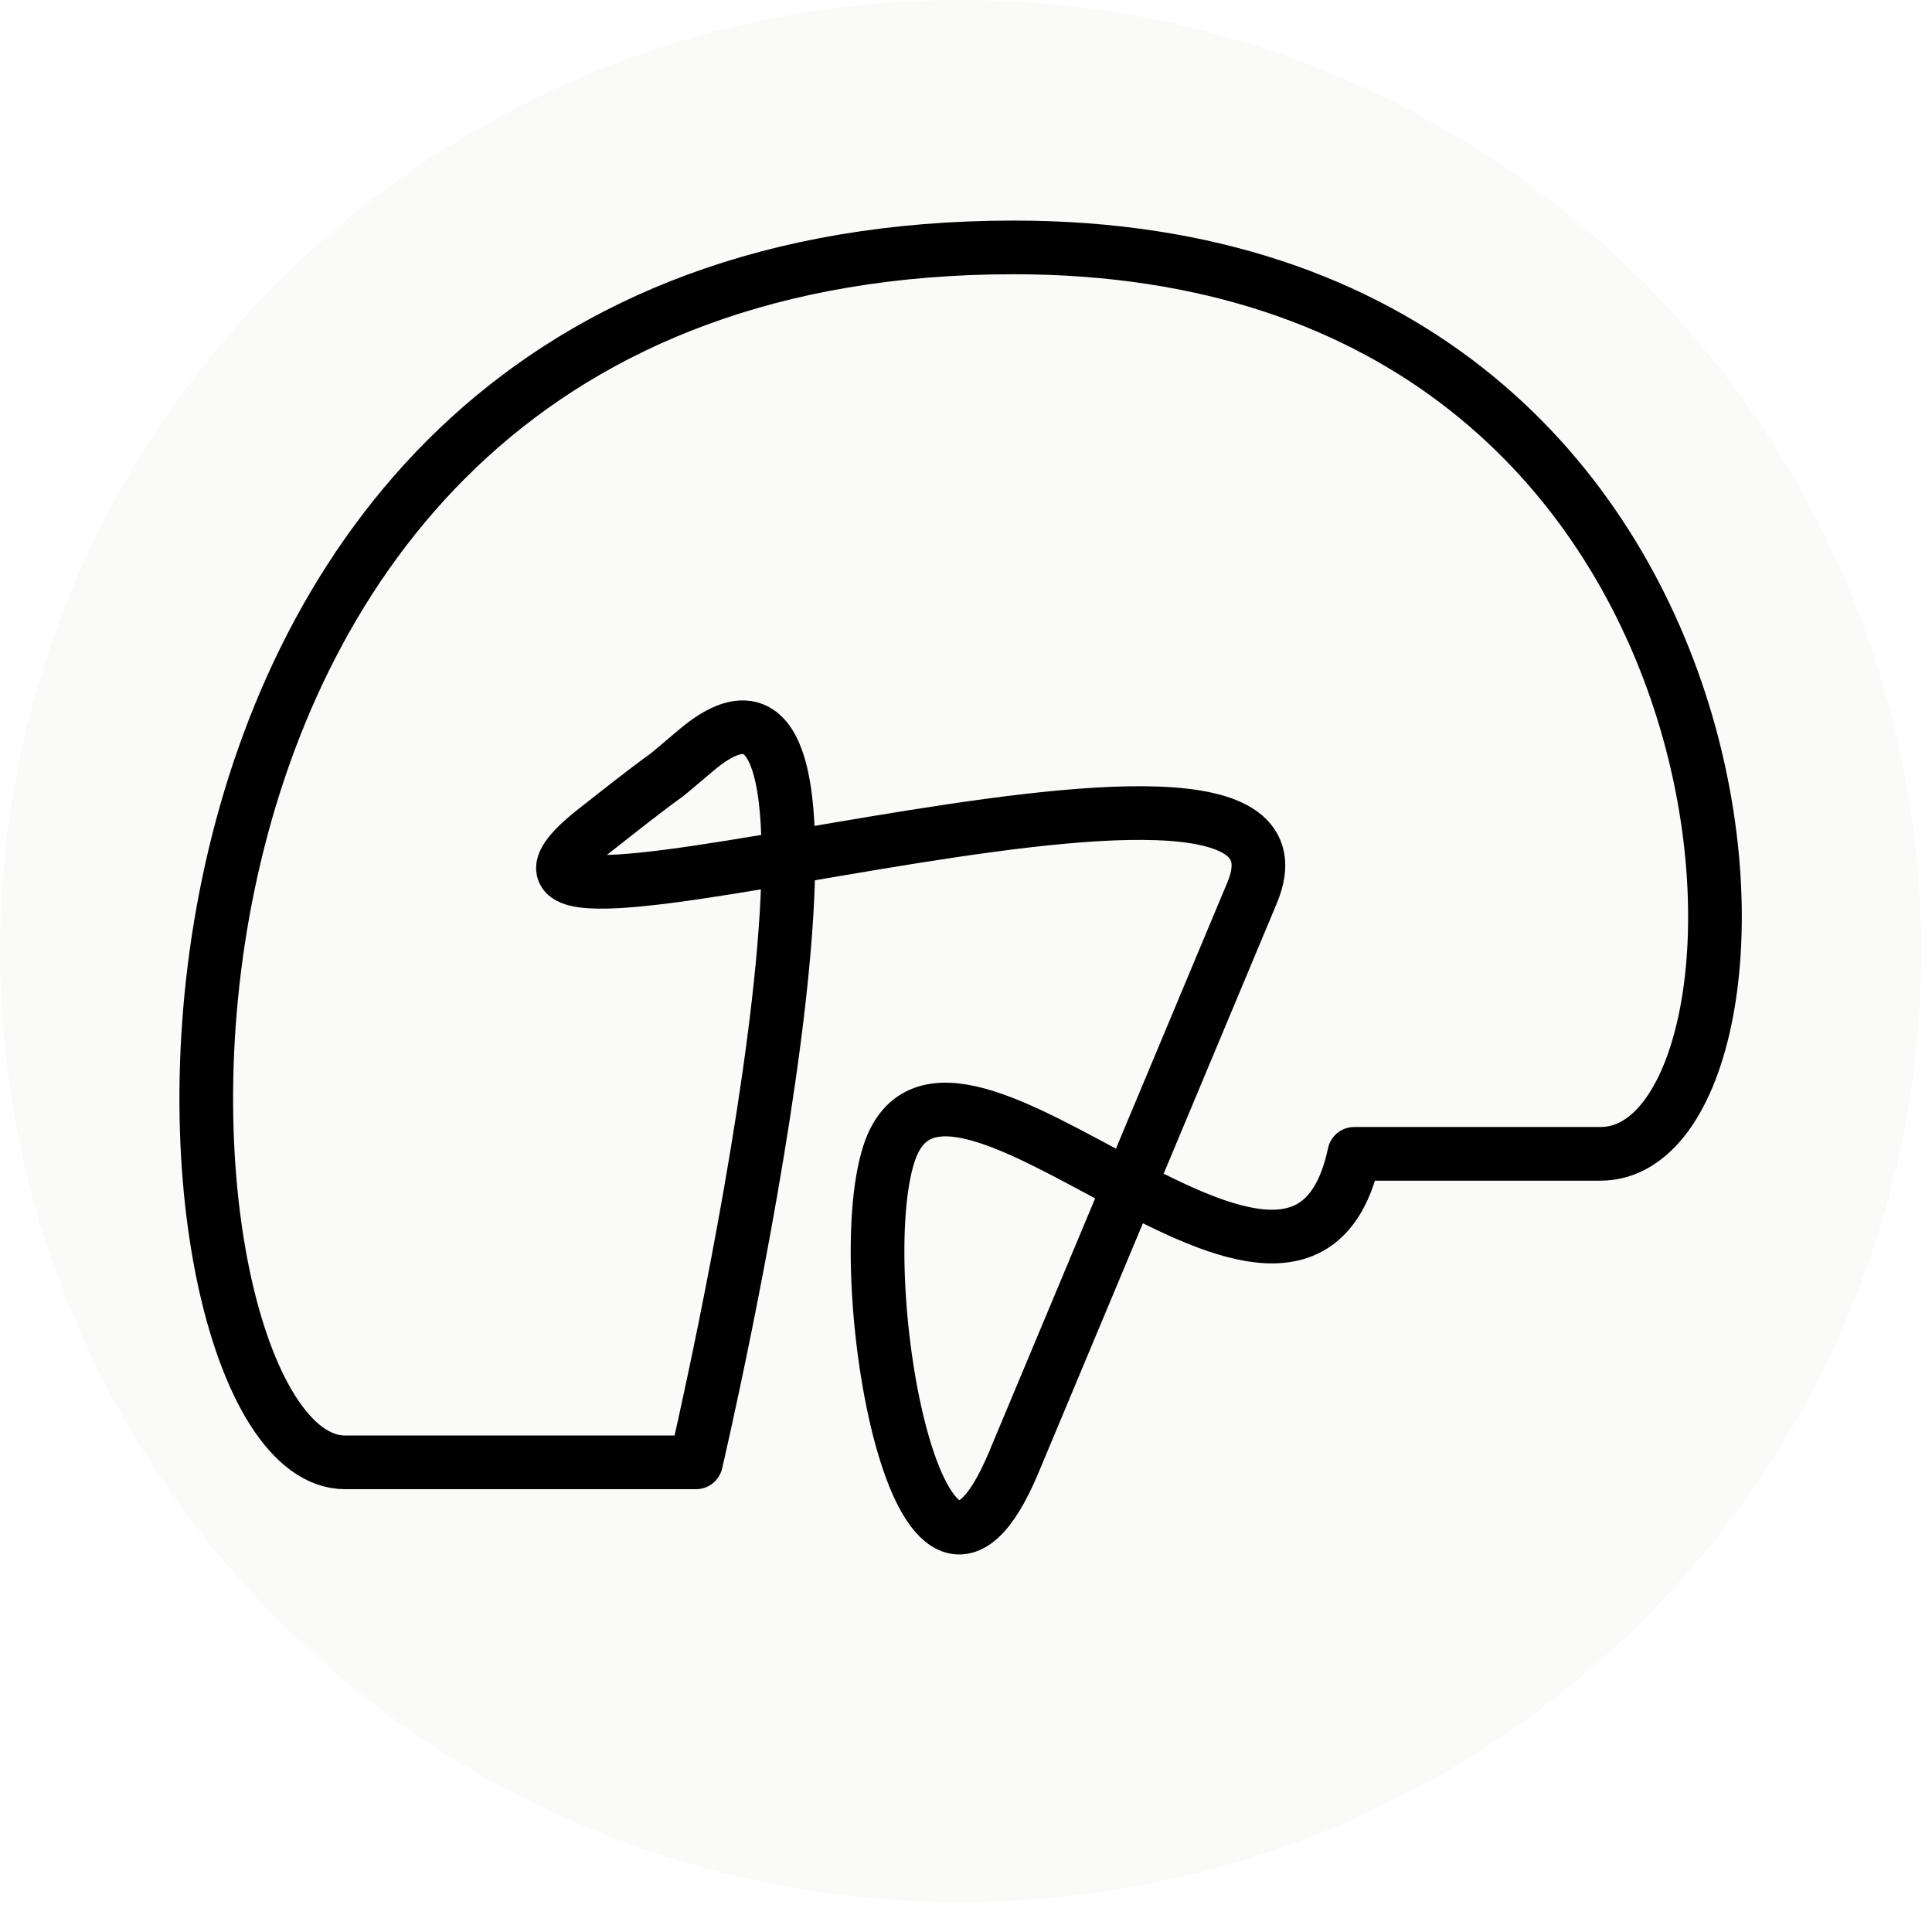
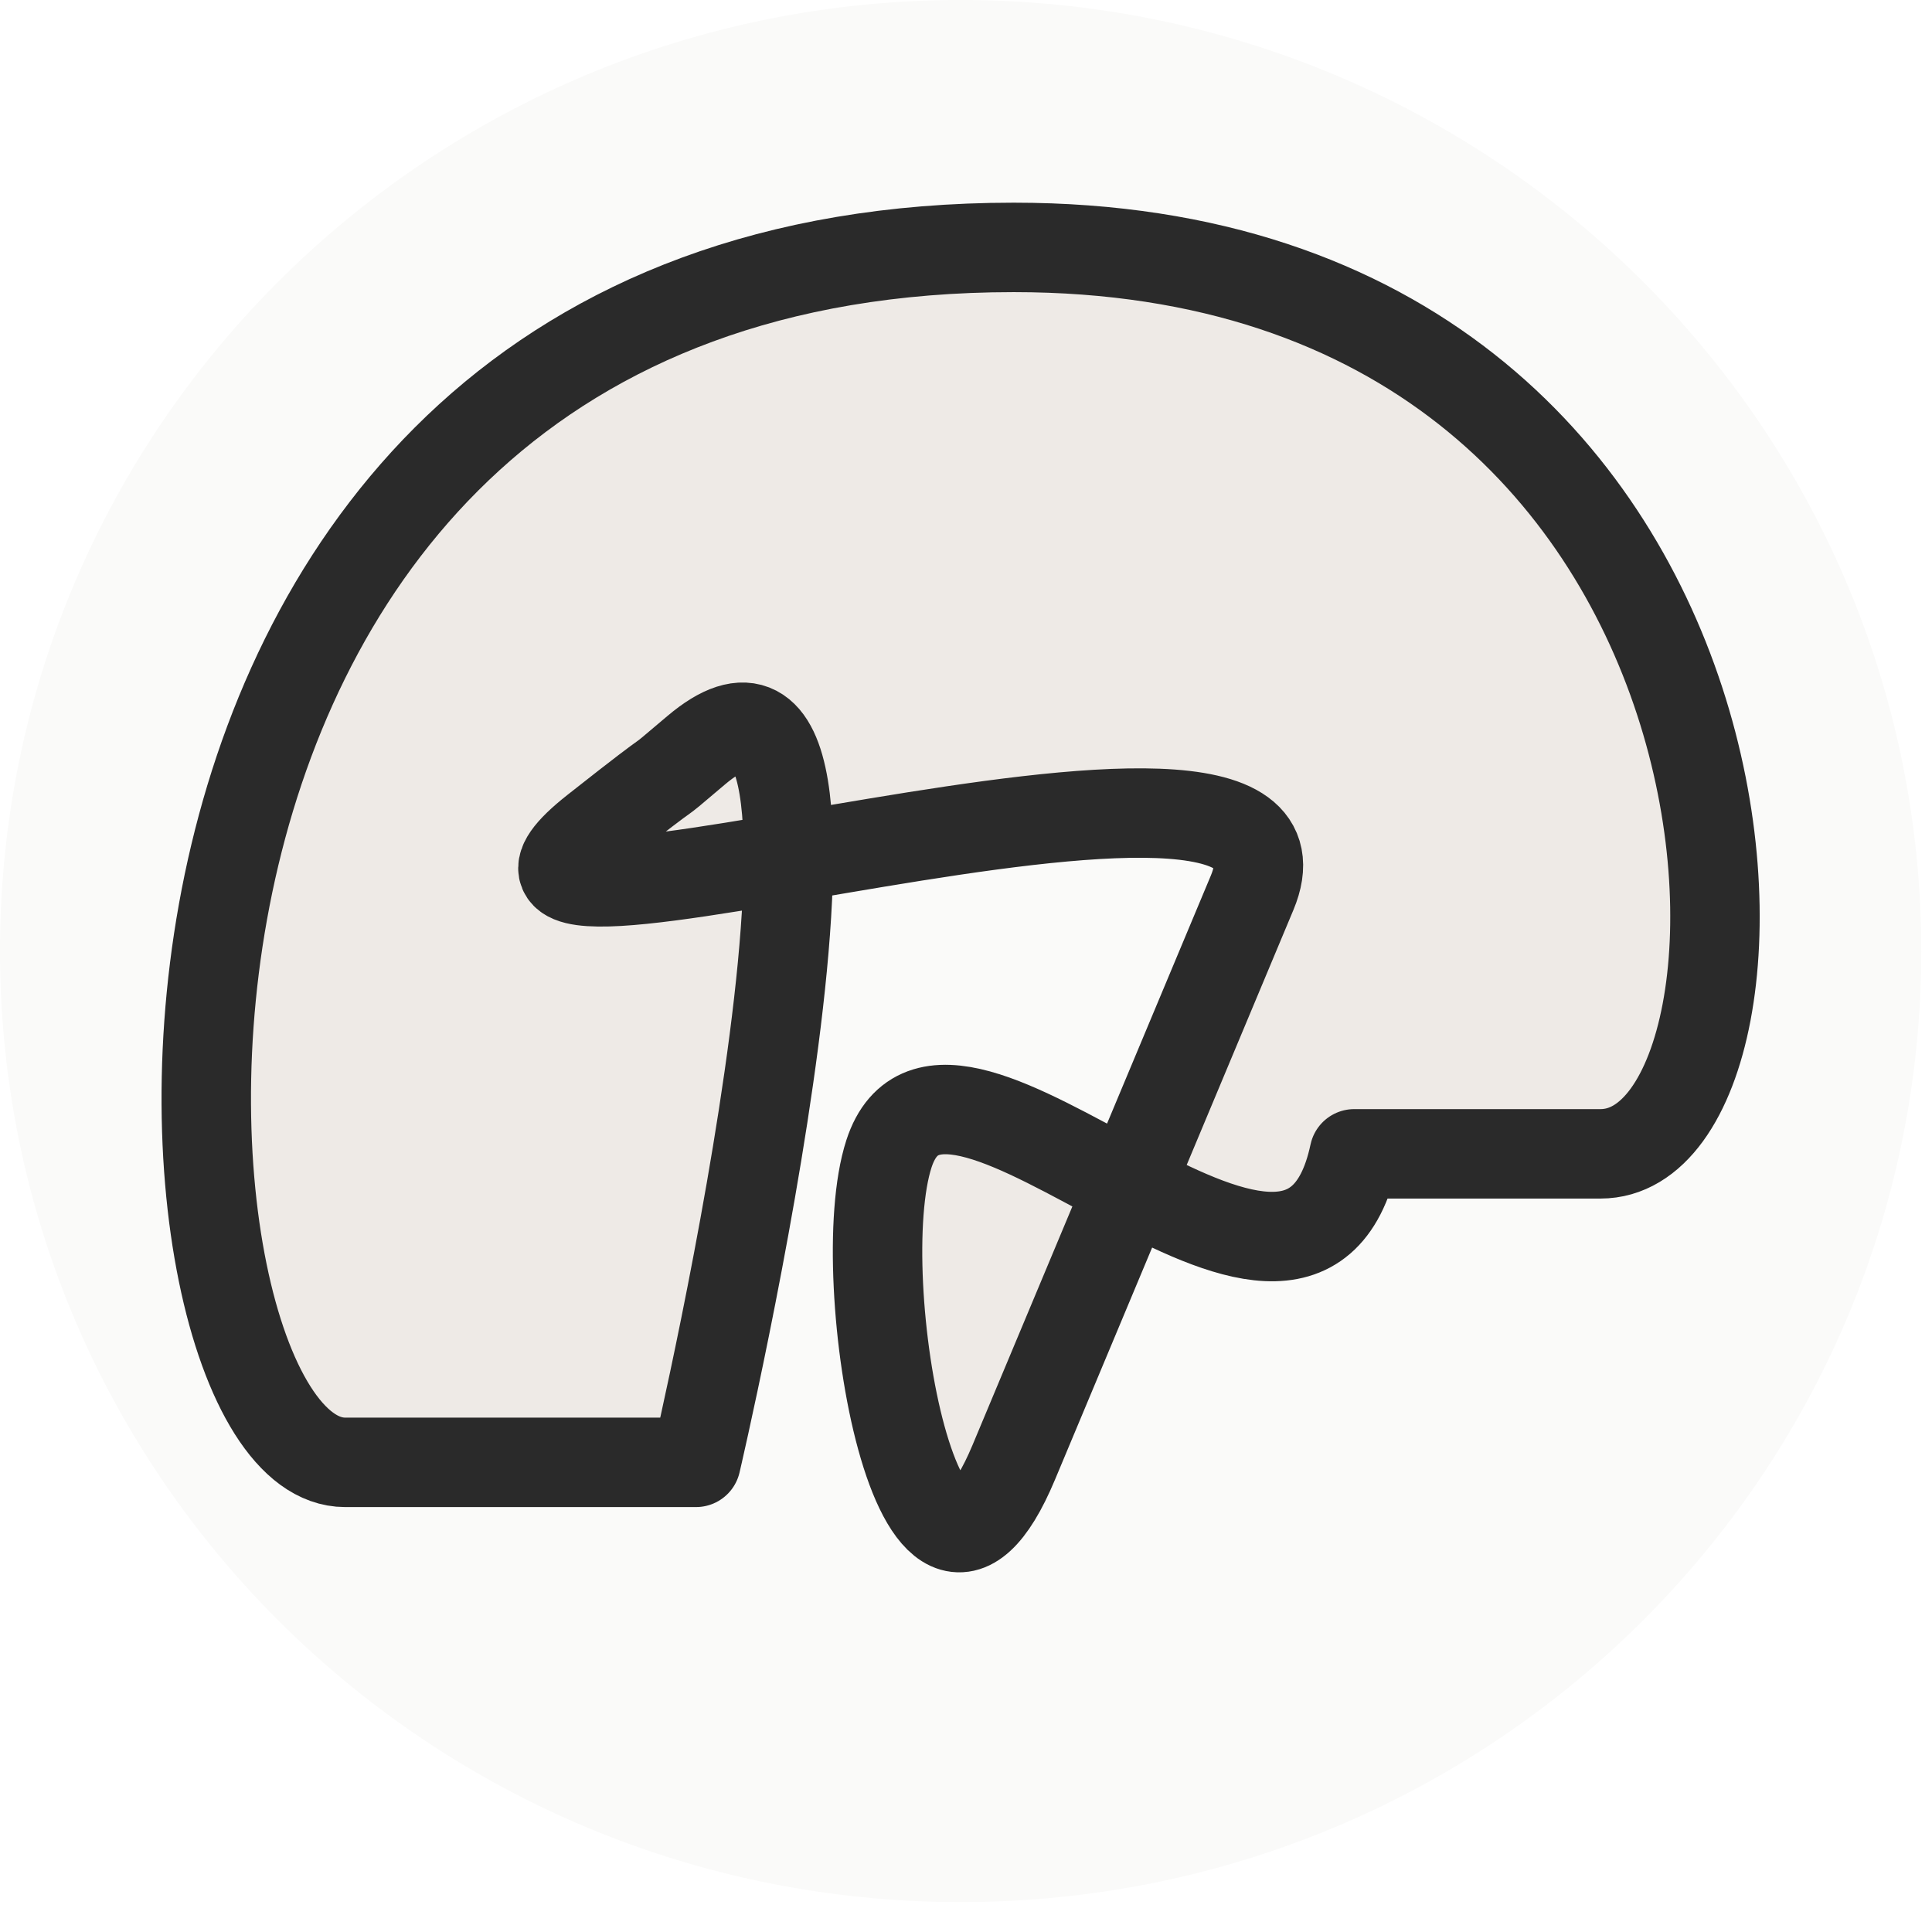
<svg xmlns="http://www.w3.org/2000/svg" width="54" height="54" viewBox="0 0 54 54" fill="none">
  <ellipse cx="26.85" cy="26.582" rx="26.85" ry="26.582" fill="#FAFAF9" />
-   <path d="M19.453 40.873C19.453 40.873 25.266 16.044 19.453 20.974C17.889 22.301 19.454 20.974 16.633 23.2C10.528 28.018 37.598 18.737 34.997 24.954C32.395 31.17 30.937 34.656 28.335 40.873C25.734 47.089 23.723 35.71 24.846 32.25C26.461 27.273 36.33 39.382 37.852 32.25C37.852 32.25 38.962 32.25 44.735 32.25C50.508 32.25 50.318 6.915 28.335 6.915C1.181 6.915 3.664 40.873 9.646 40.873C15.628 40.873 19.453 40.873 19.453 40.873Z" stroke="black" stroke-width="1.5" stroke-linecap="round" stroke-linejoin="round" />
+   <path d="M22.037 23.969C22.029 29.872 19.453 40.873 19.453 40.873H9.646C3.664 40.873 1.181 6.915 28.335 6.915C50.318 6.915 50.508 32.25 44.735 32.25C38.962 32.25 37.852 32.25 37.852 32.25C37.107 35.741 34.363 34.622 31.565 33.154L28.335 40.873C25.734 47.089 23.723 35.71 24.846 32.25C25.671 29.709 28.647 31.622 31.565 33.154L34.997 24.954C36.49 21.386 28.21 22.922 22.037 23.969Z" fill="#EEEAE6" />
+   <path d="M19.453 40.873C19.453 40.873 25.266 16.044 19.453 20.974C17.889 22.301 19.454 20.974 16.633 23.2C10.528 28.018 37.598 18.737 34.997 24.954C32.395 31.17 30.937 34.656 28.335 40.873C25.734 47.089 23.723 35.71 24.846 32.25C26.461 27.273 36.33 39.382 37.852 32.25C37.852 32.25 38.962 32.25 44.735 32.25C50.508 32.25 50.318 6.915 28.335 6.915C1.181 6.915 3.664 40.873 9.646 40.873C15.628 40.873 19.453 40.873 19.453 40.873Z" stroke="#2A2A2A" stroke-width="2.5" stroke-linecap="round" stroke-linejoin="round" />
</svg>
